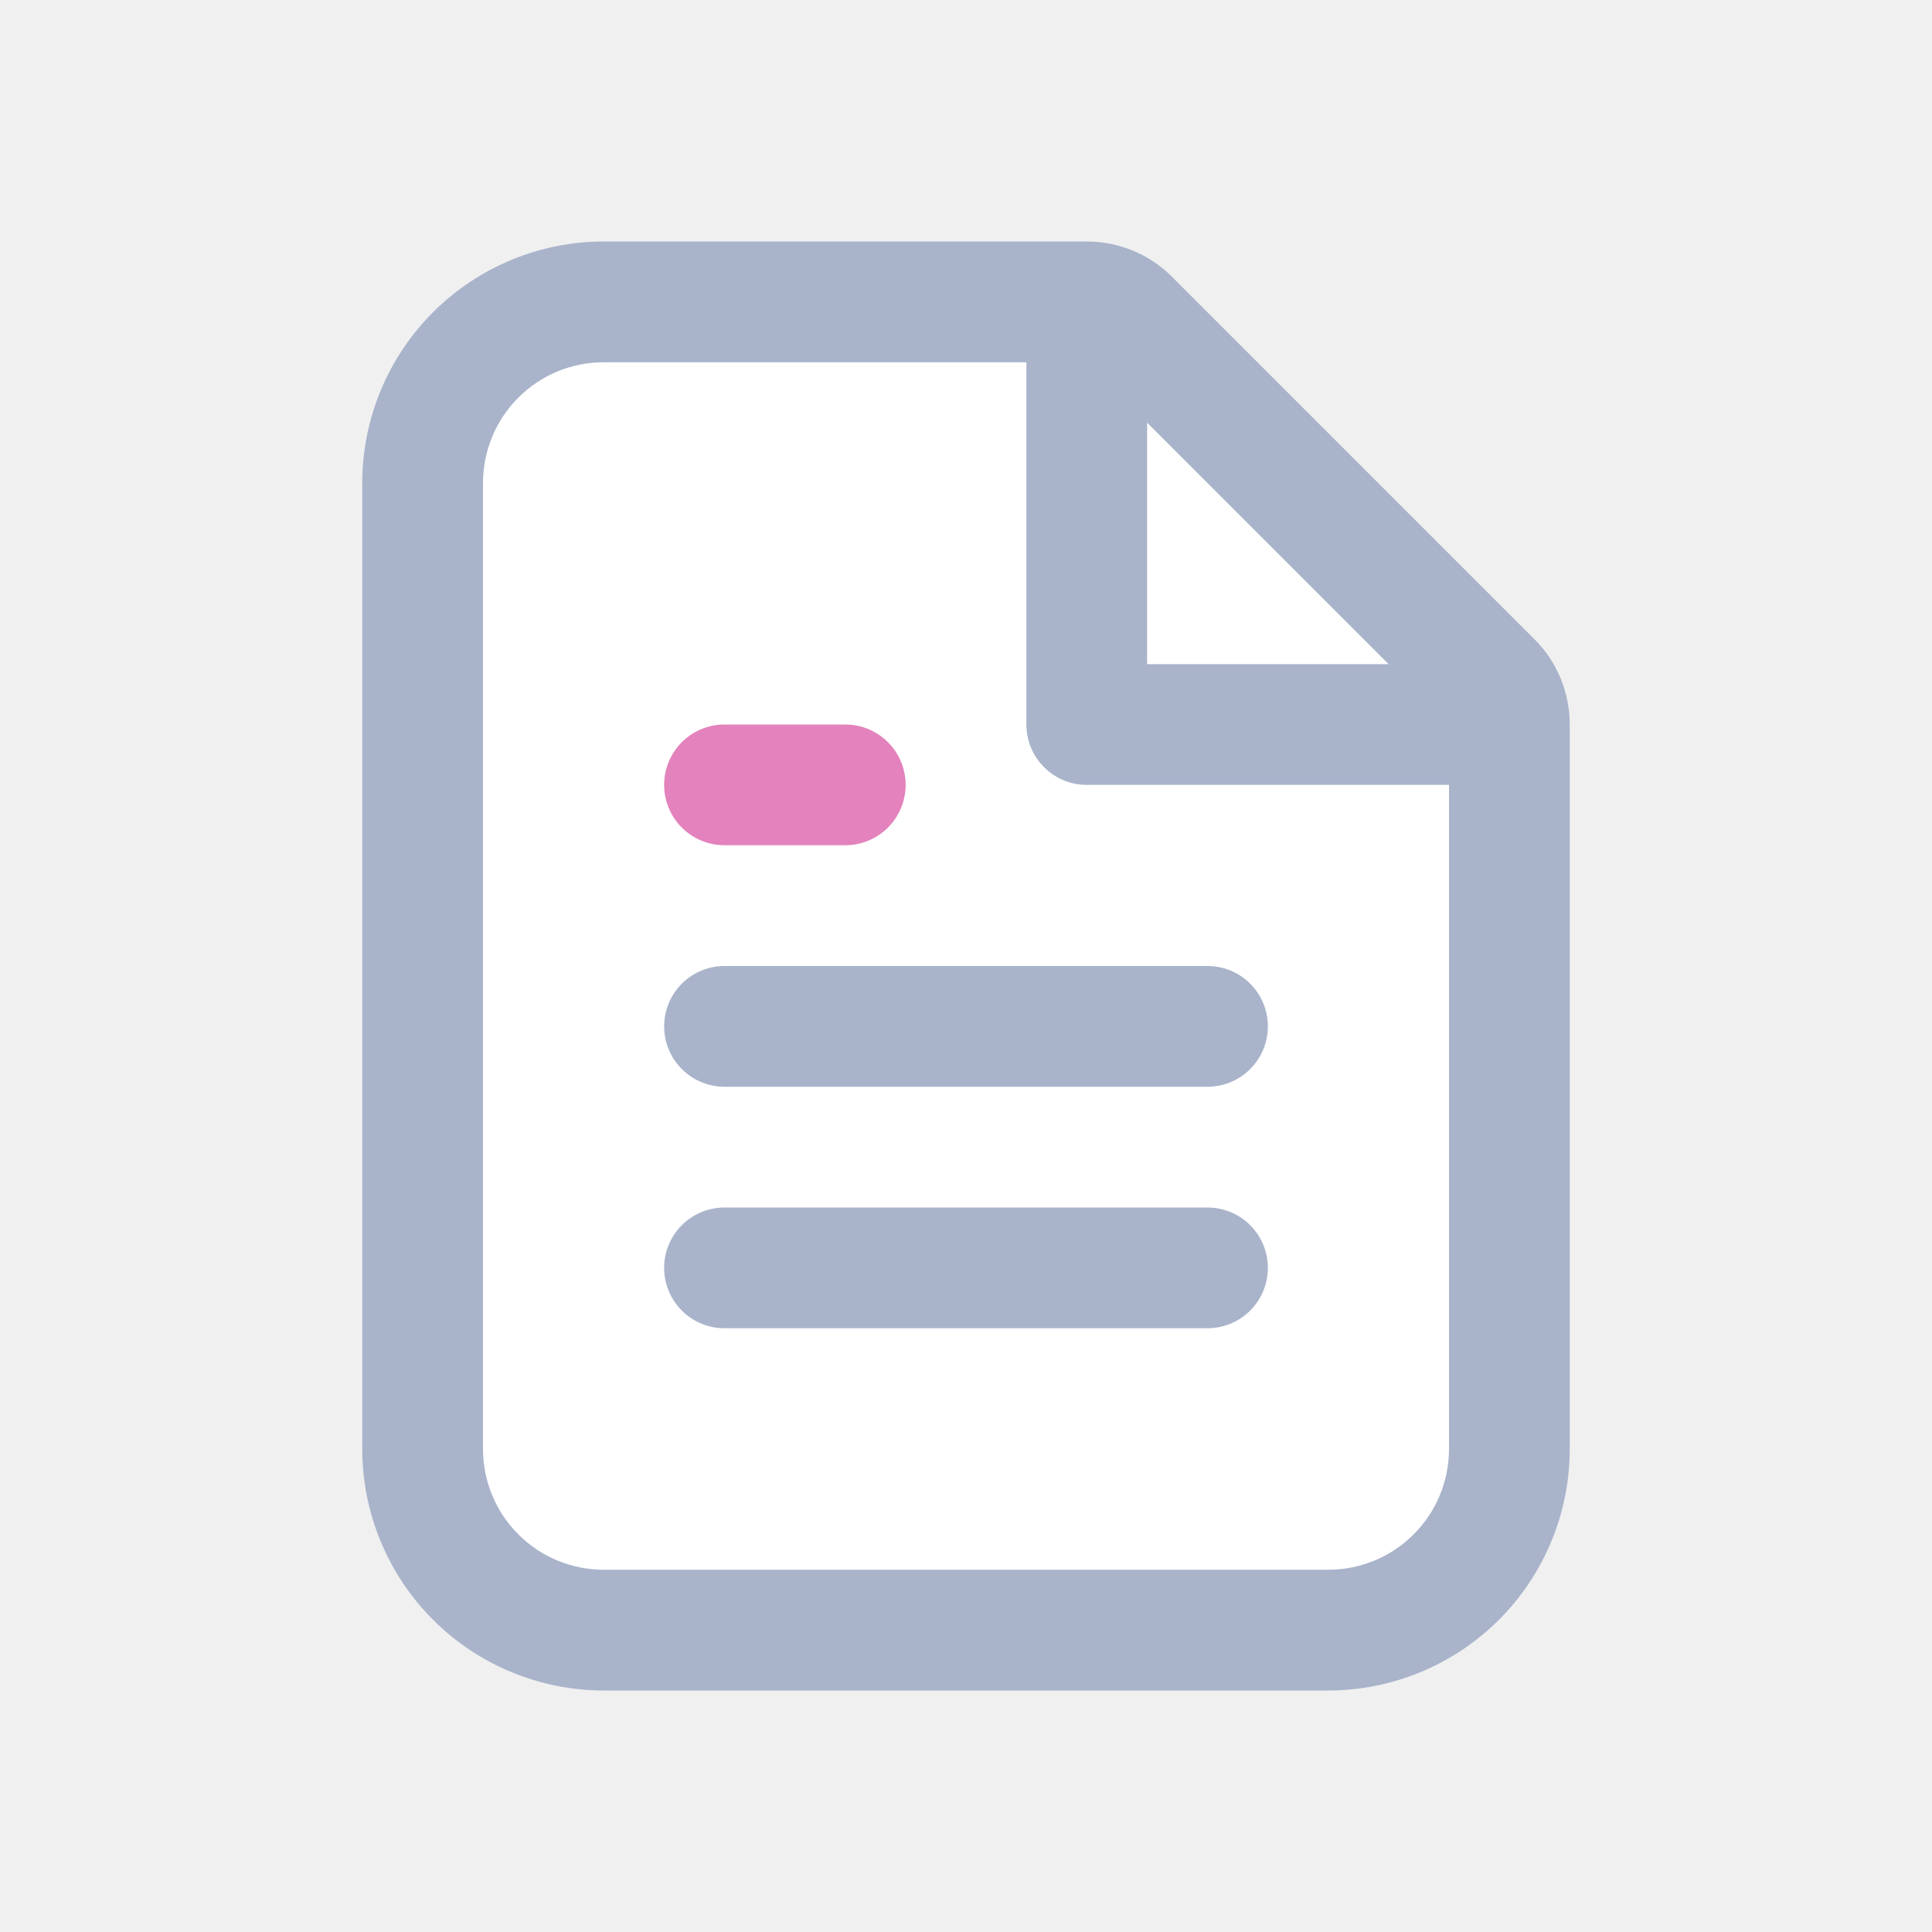
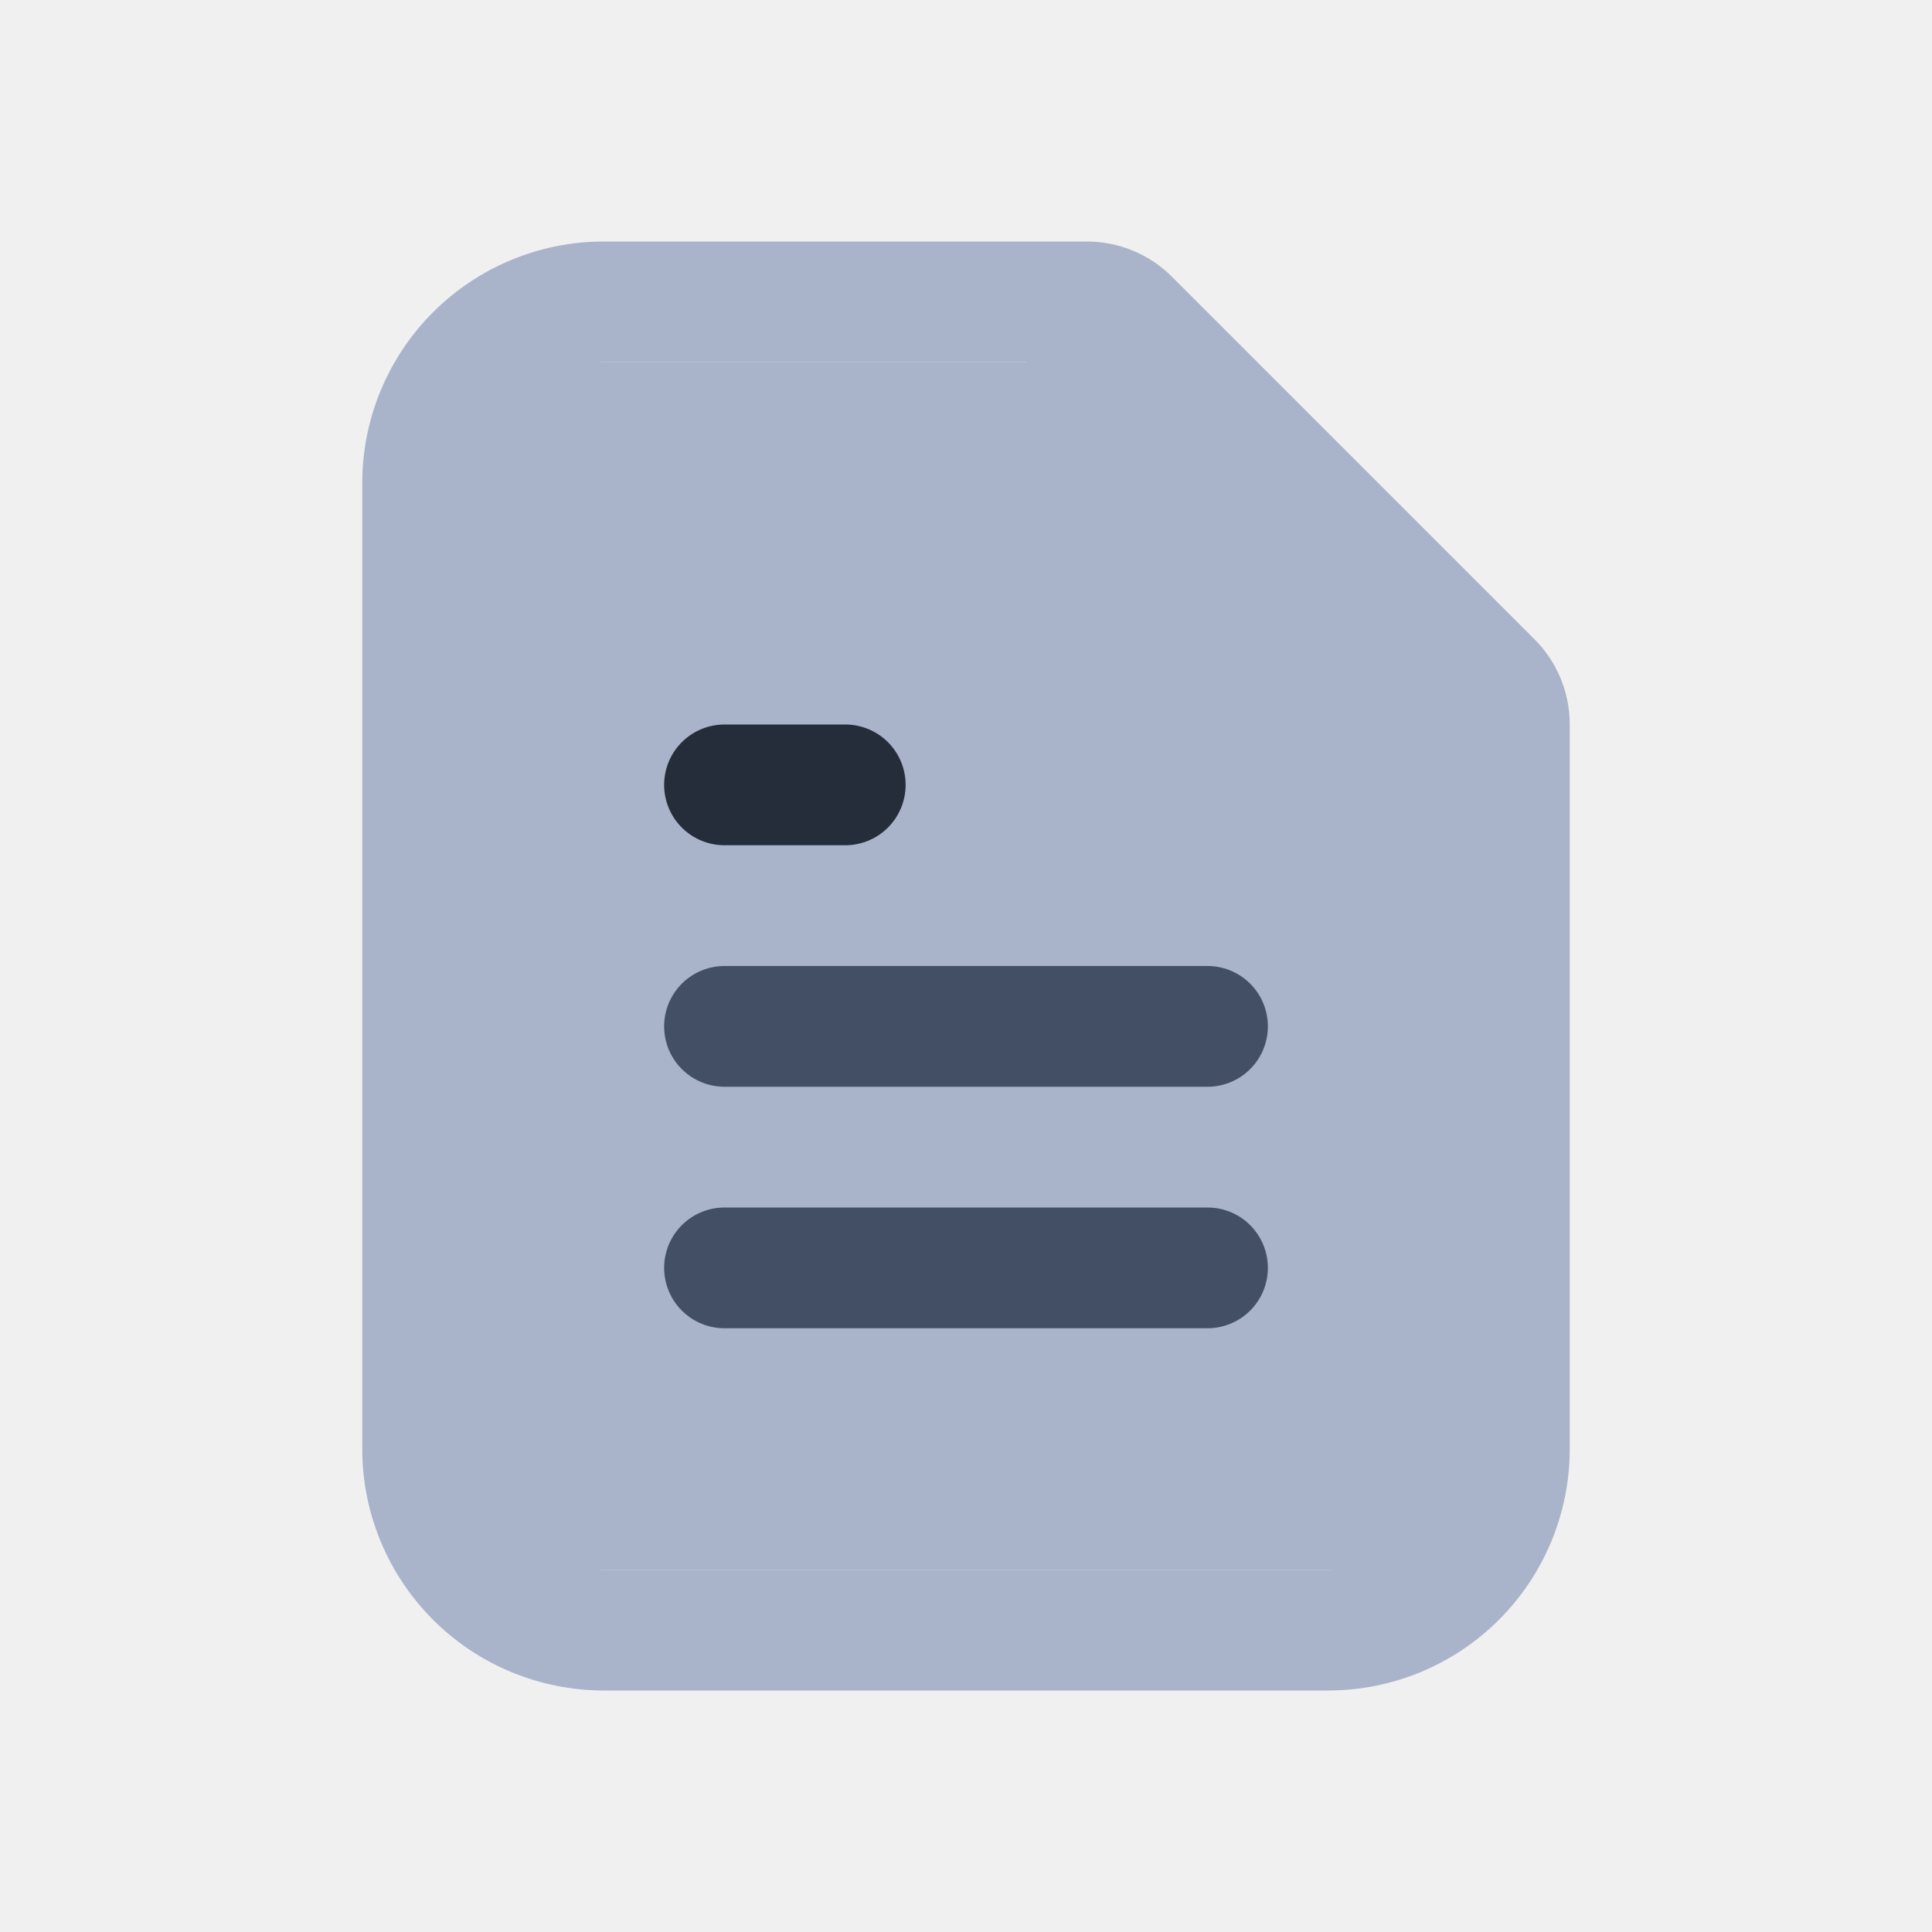
<svg xmlns="http://www.w3.org/2000/svg" width="16" height="16" viewBox="0 0 16 16" fill="none">
  <g id="document">
-     <path id="Rectangle" d="M4 3H9L11 4L12 6V13H4V3Z" fill="white" />
+     <path id="Rectangle" d="M4 3H9L11 4L12 6V13H4V3Z" fill="#A9B4CB" />
    <path id="Union" fill-rule="evenodd" clip-rule="evenodd" d="M9.707 2.293C9.52 2.105 9.265 2 9 2H5C4.47 2 3.961 2.211 3.586 2.586C3.211 2.961 3 3.47 3 4V12C3 12.53 3.211 13.039 3.586 13.414C3.961 13.789 4.47 14 5 14H11C11.53 14 12.039 13.789 12.414 13.414C12.789 13.039 13 12.53 13 12V6C13 5.735 12.895 5.48 12.707 5.293L9.707 2.293ZM12 6.5H9C8.724 6.5 8.5 6.276 8.5 6V3H5C4.735 3 4.48 3.105 4.293 3.293C4.105 3.48 4 3.735 4 4V12C4 12.265 4.105 12.52 4.293 12.707C4.48 12.895 4.735 13 5 13H11C11.265 13 11.52 12.895 11.707 12.707C11.895 12.52 12 12.265 12 12V6.5ZM9.5 3.5L11.5 5.5H9.5V3.5Z" fill="#A9B4CB" />
-     <path id="Vector" d="M10 8.5H6" stroke="#A9B4CB" stroke-linecap="round" stroke-linejoin="round" />
-     <path id="Vector_2" d="M10 10.5H6" stroke="#A9B4CB" stroke-linecap="round" stroke-linejoin="round" />
-     <path id="Vector_3" d="M7 6.5H6.5H6" stroke="#E382BC" stroke-linecap="round" stroke-linejoin="round" />
+     <path id="Vector" d="M10 8.5H6" stroke="#434F65" stroke-linecap="round" stroke-linejoin="round" />
+     <path id="Vector_2" d="M10 10.5H6" stroke="#434F65" stroke-linecap="round" stroke-linejoin="round" />
+     <path id="Vector_3" d="M7 6.5H6.5H6" stroke="#252D3A" stroke-linecap="round" stroke-linejoin="round" />
  </g>
</svg>
